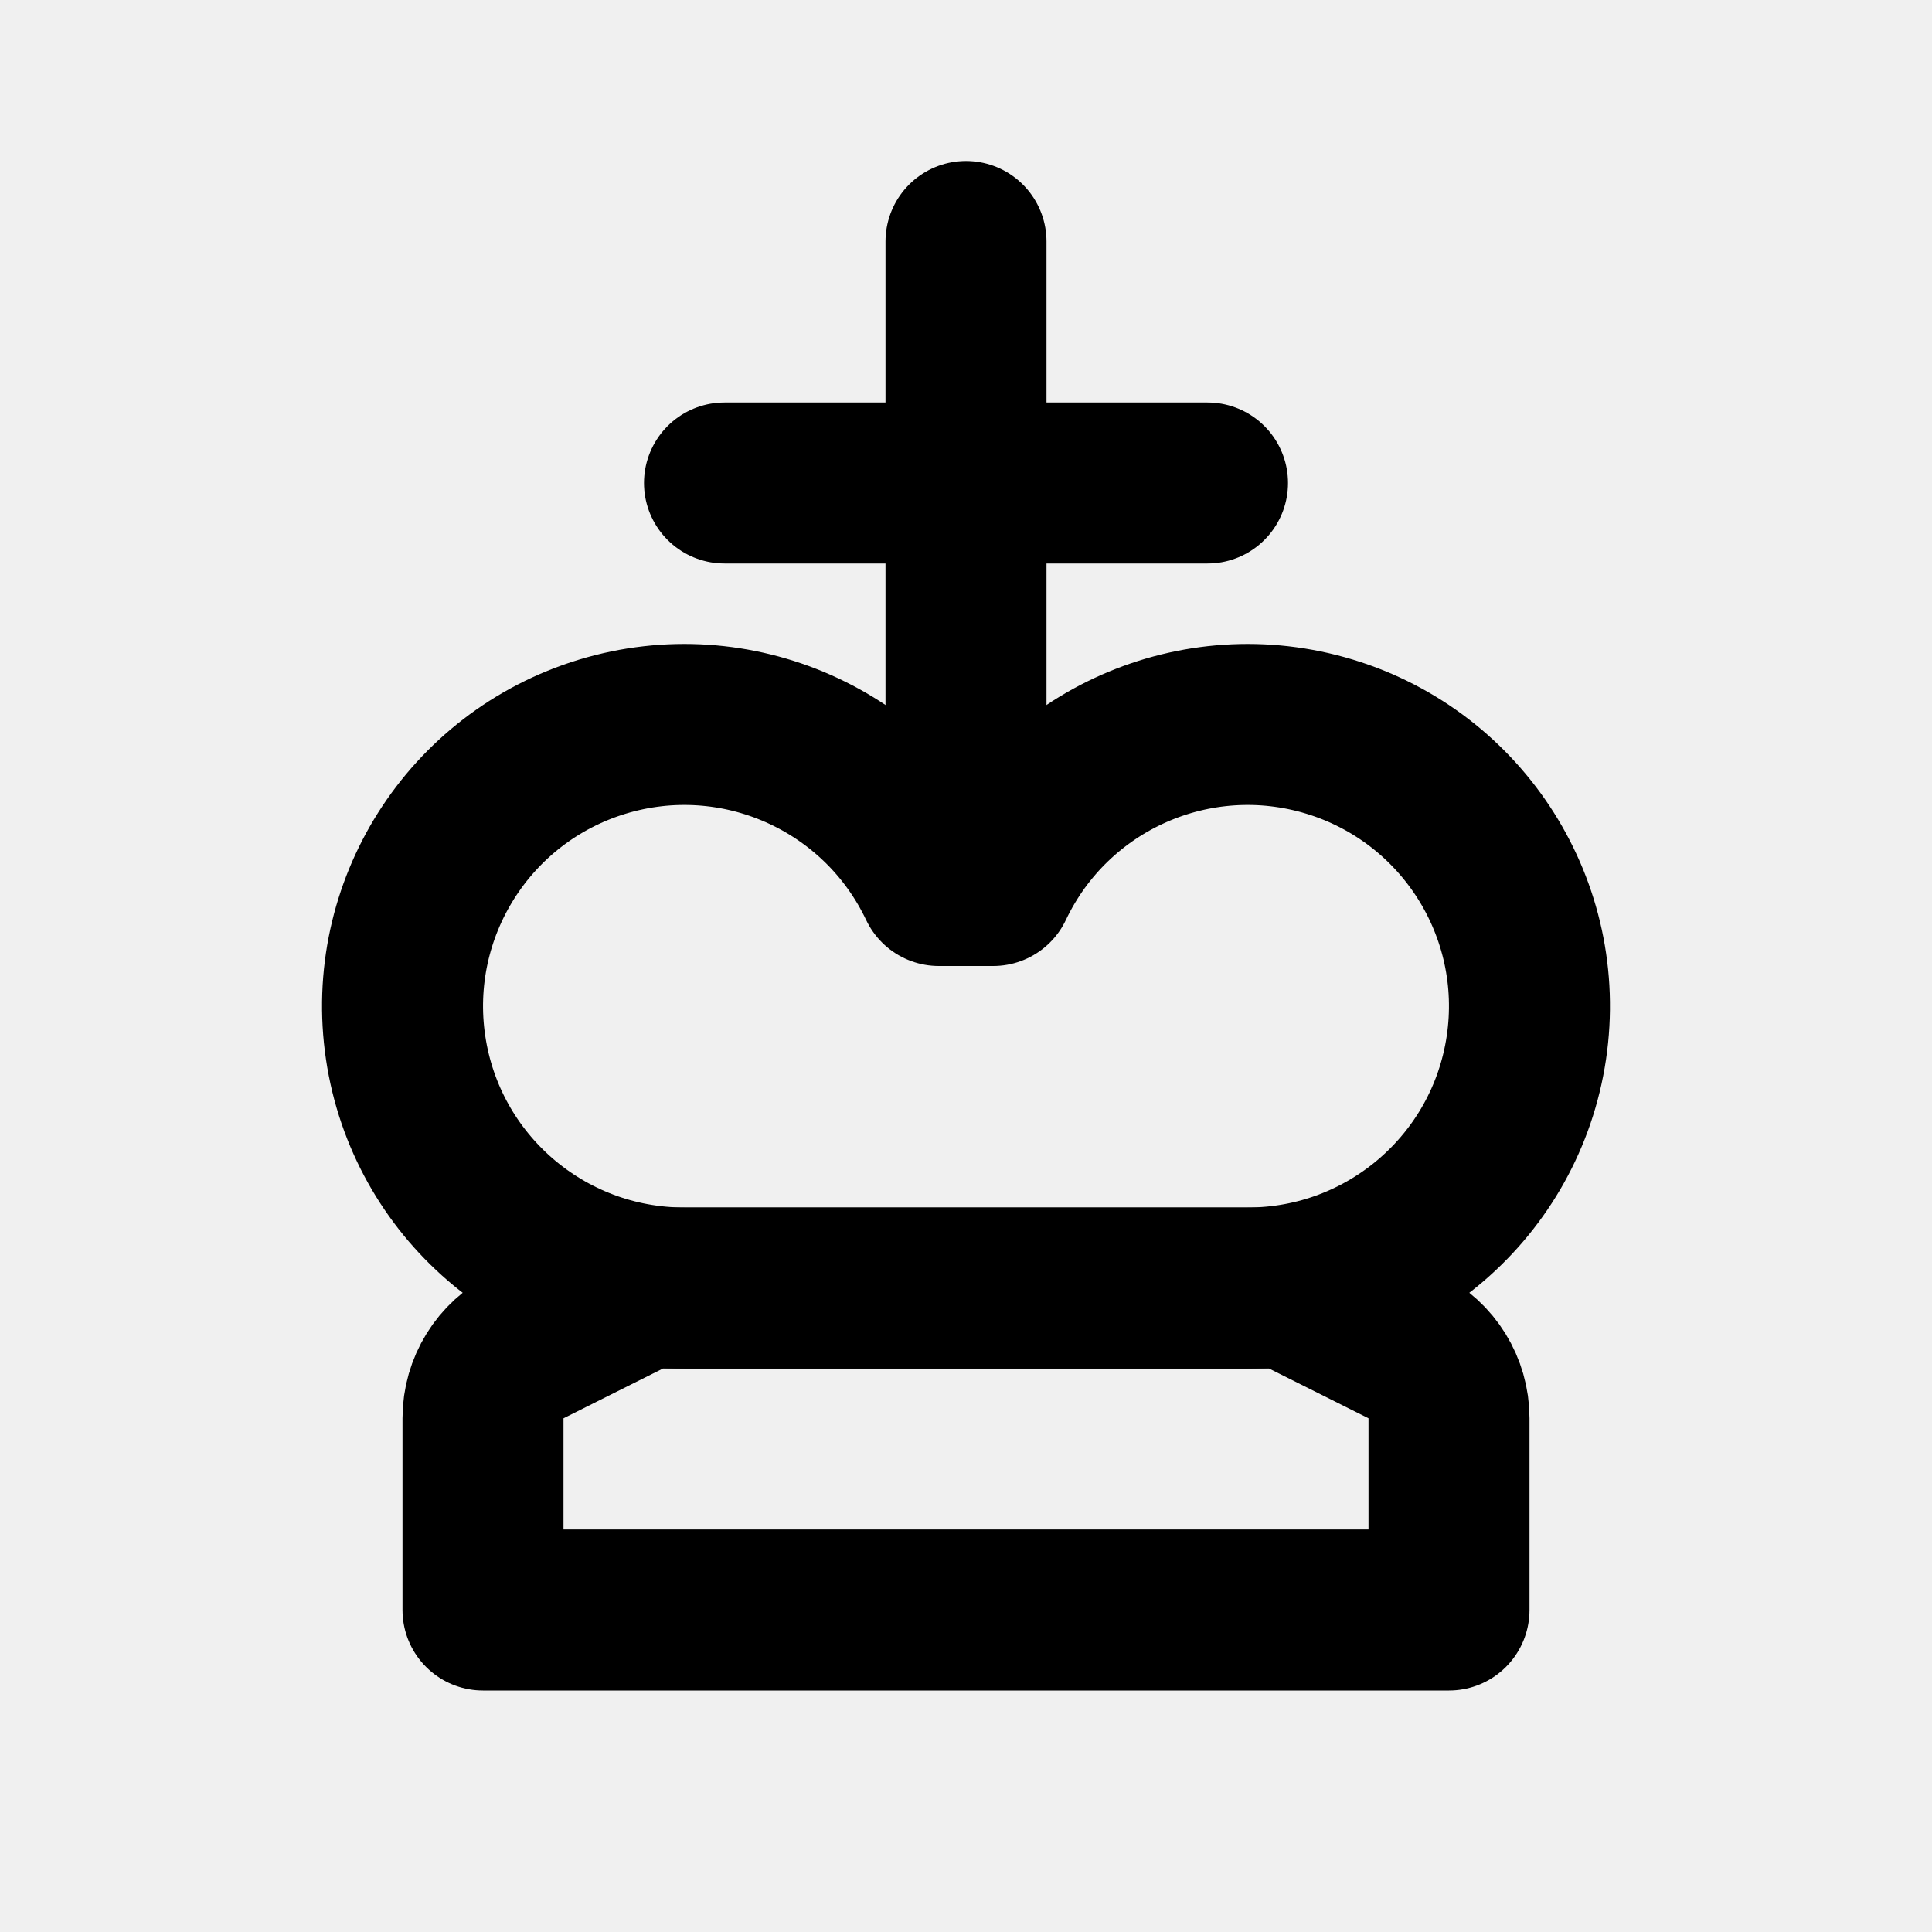
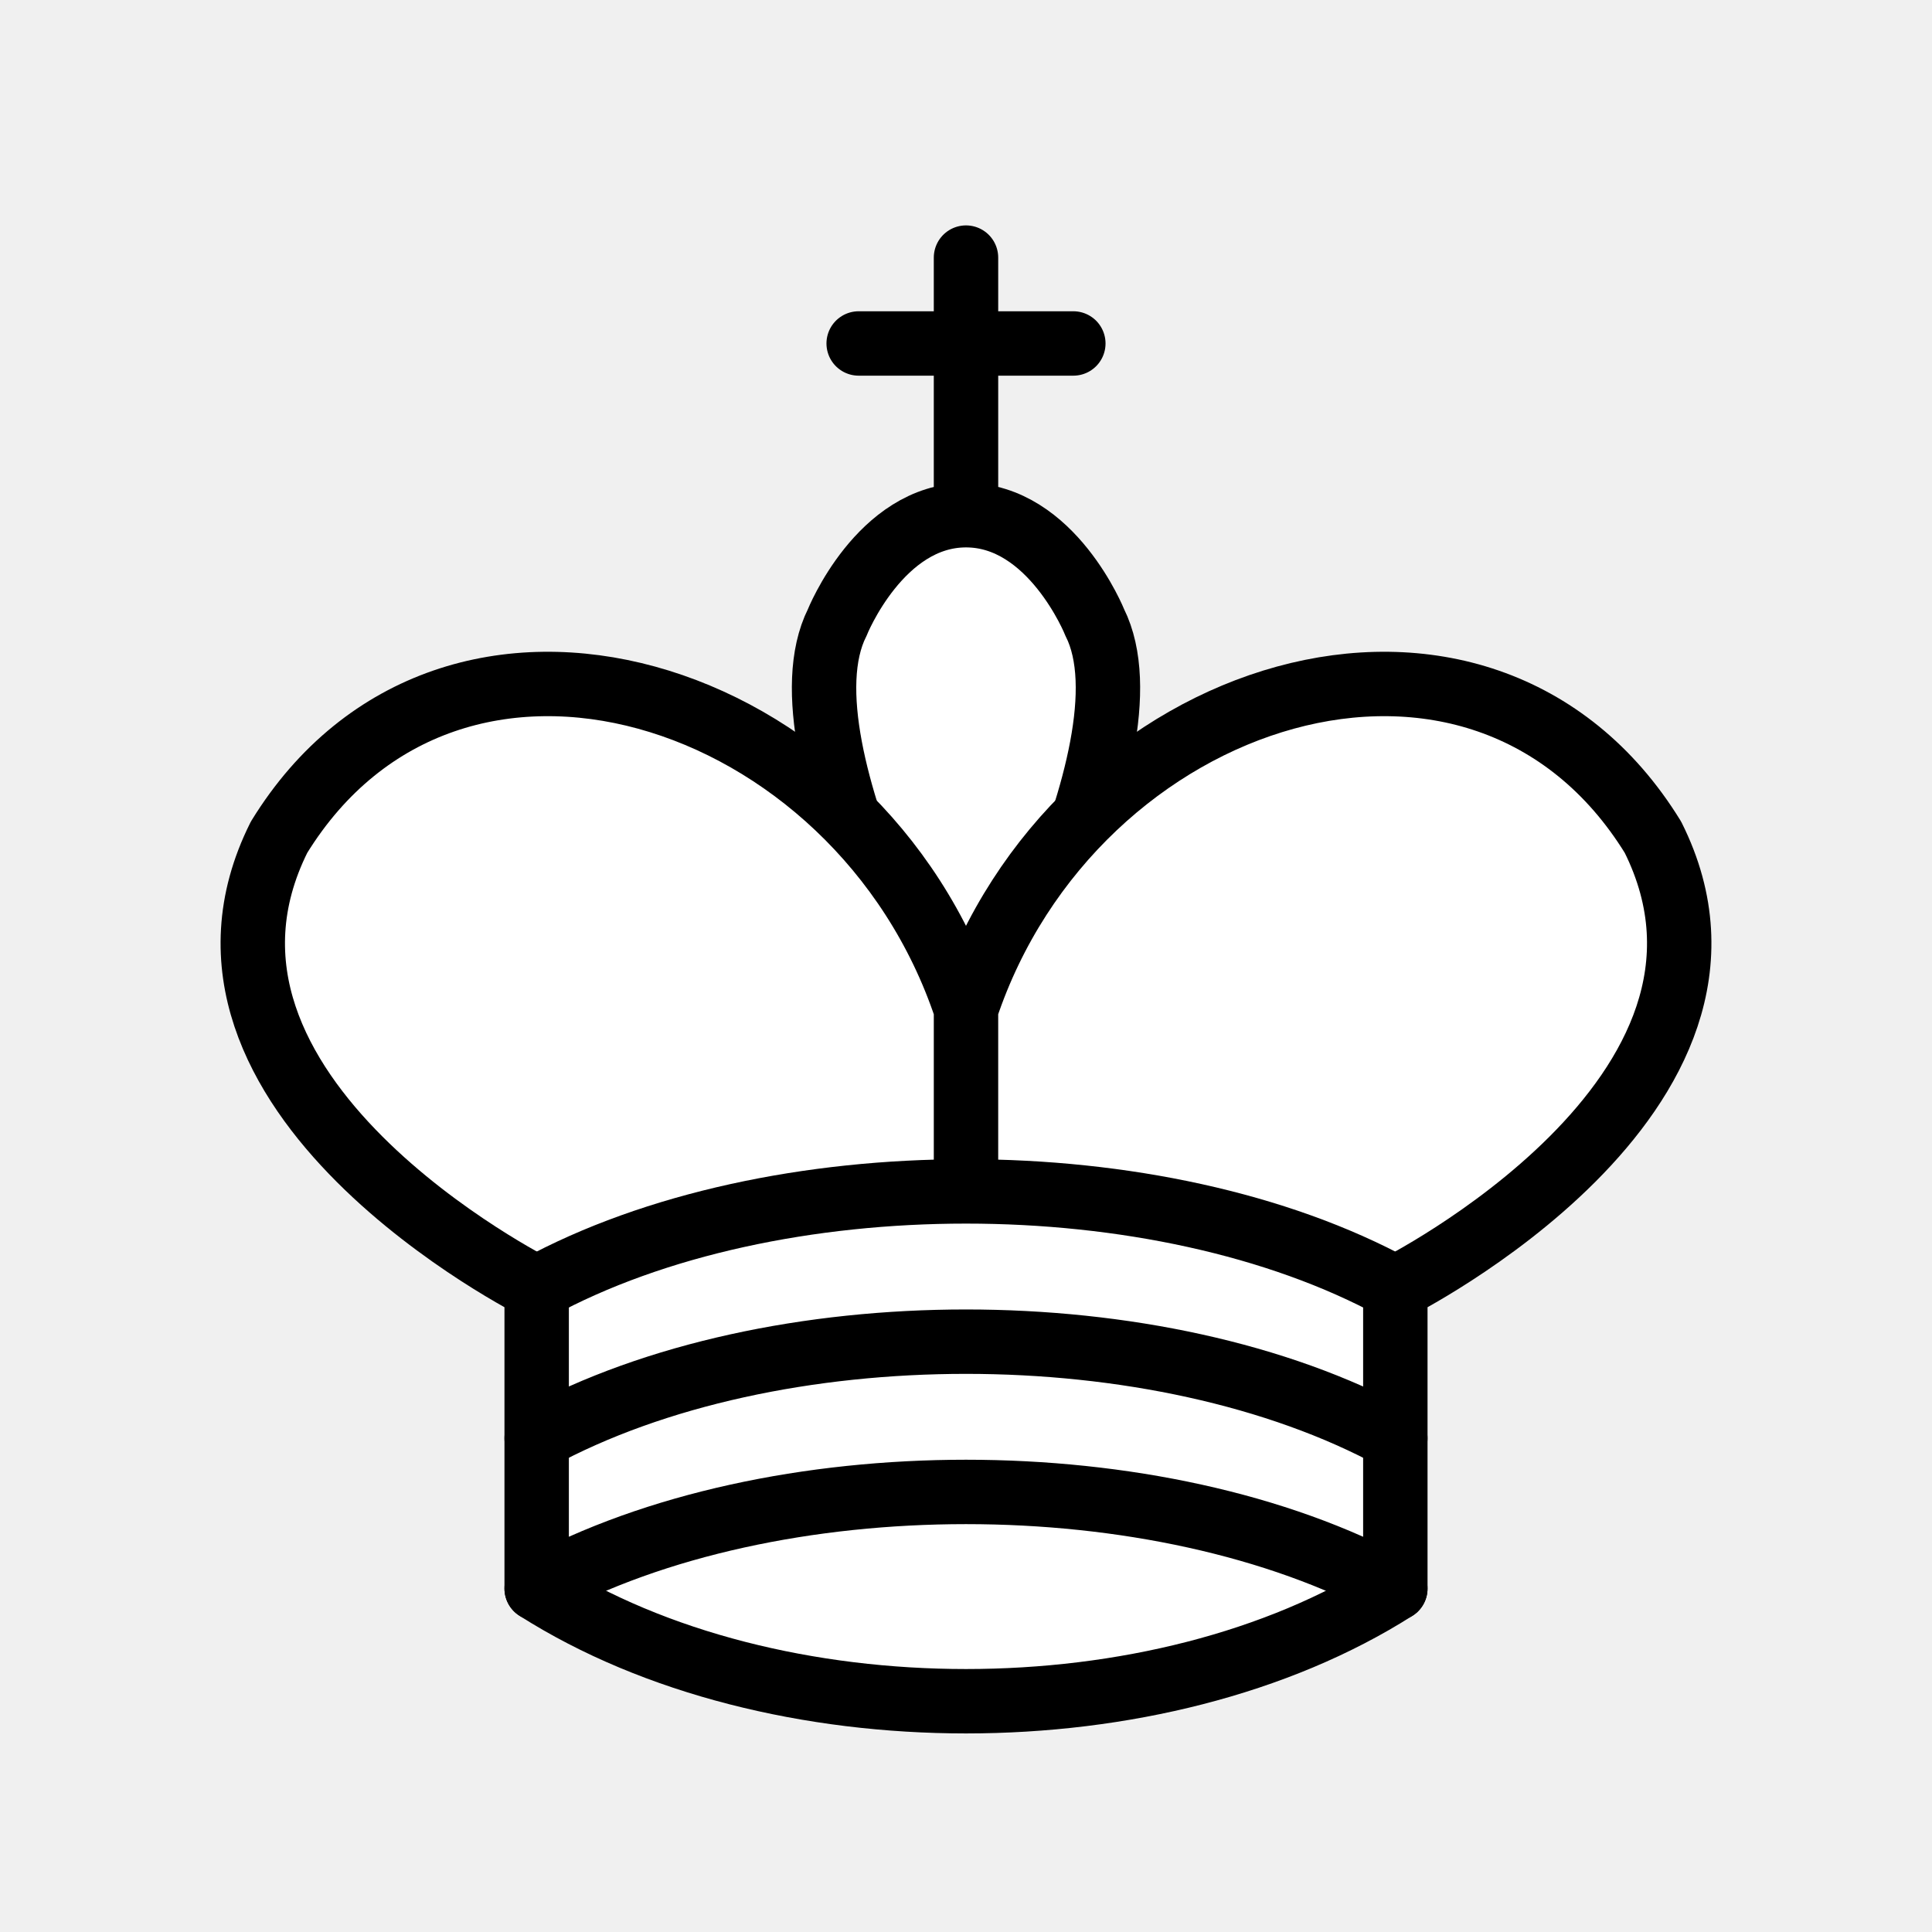
- <svg xmlns="http://www.w3.org/2000/svg" class="icon icon-tabler icon-tabler-chess-king" width="24" height="24" viewBox="0 0 24 24" stroke-width="2" stroke="currentColor" fill="none" stroke-linecap="round" stroke-linejoin="round">
-   <path stroke="none" d="M0 0h24v24H0z" fill="none" />
-   <path d="M8 16l-1.447 .724a1 1 0 0 0 -.553 .894v2.382h12v-2.382a1 1 0 0 0 -.553 -.894l-1.447 -.724h-8z" />
-   <path d="M8.5 16a3.5 3.5 0 1 1 3.163 -5h.674a3.5 3.5 0 1 1 3.163 5z" />
-   <path d="M9 6h6" />
-   <path d="M12 3v8" />
+ <svg xmlns="http://www.w3.org/2000/svg" width="45" height="45">
+   <g fill="none" fill-rule="evenodd" stroke="#000" stroke-linecap="round" stroke-linejoin="round" stroke-width="1.5">
+     <path stroke-linejoin="miter" d="M22.5 11.63V6M20 8h5" />
+     <path fill="#fff" stroke-linecap="butt" stroke-linejoin="miter" d="M22.5 25s4.5-7.5 3-10.5c0 0-1-2.5-3-2.5s-3 2.5-3 2.5c-1.5 3 3 10.5 3 10.5" />
+     <path fill="#fff" d="M12.5 37c5.5 3.5 14.5 3.5 20 0v-7s9-4.5 6-10.5c-4-6.5-13.5-3.5-16 4V27v-3.5c-2.5-7.5-12-10.5-16-4-3 6 6 10.5 6 10.5v7" />
+     <path d="M12.5 30c5.5-3 14.5-3 20 0m-20 3.5c5.5-3 14.5-3 20 0m-20 3.5c5.5-3 14.5-3 20 0" />
+   </g>
</svg>
